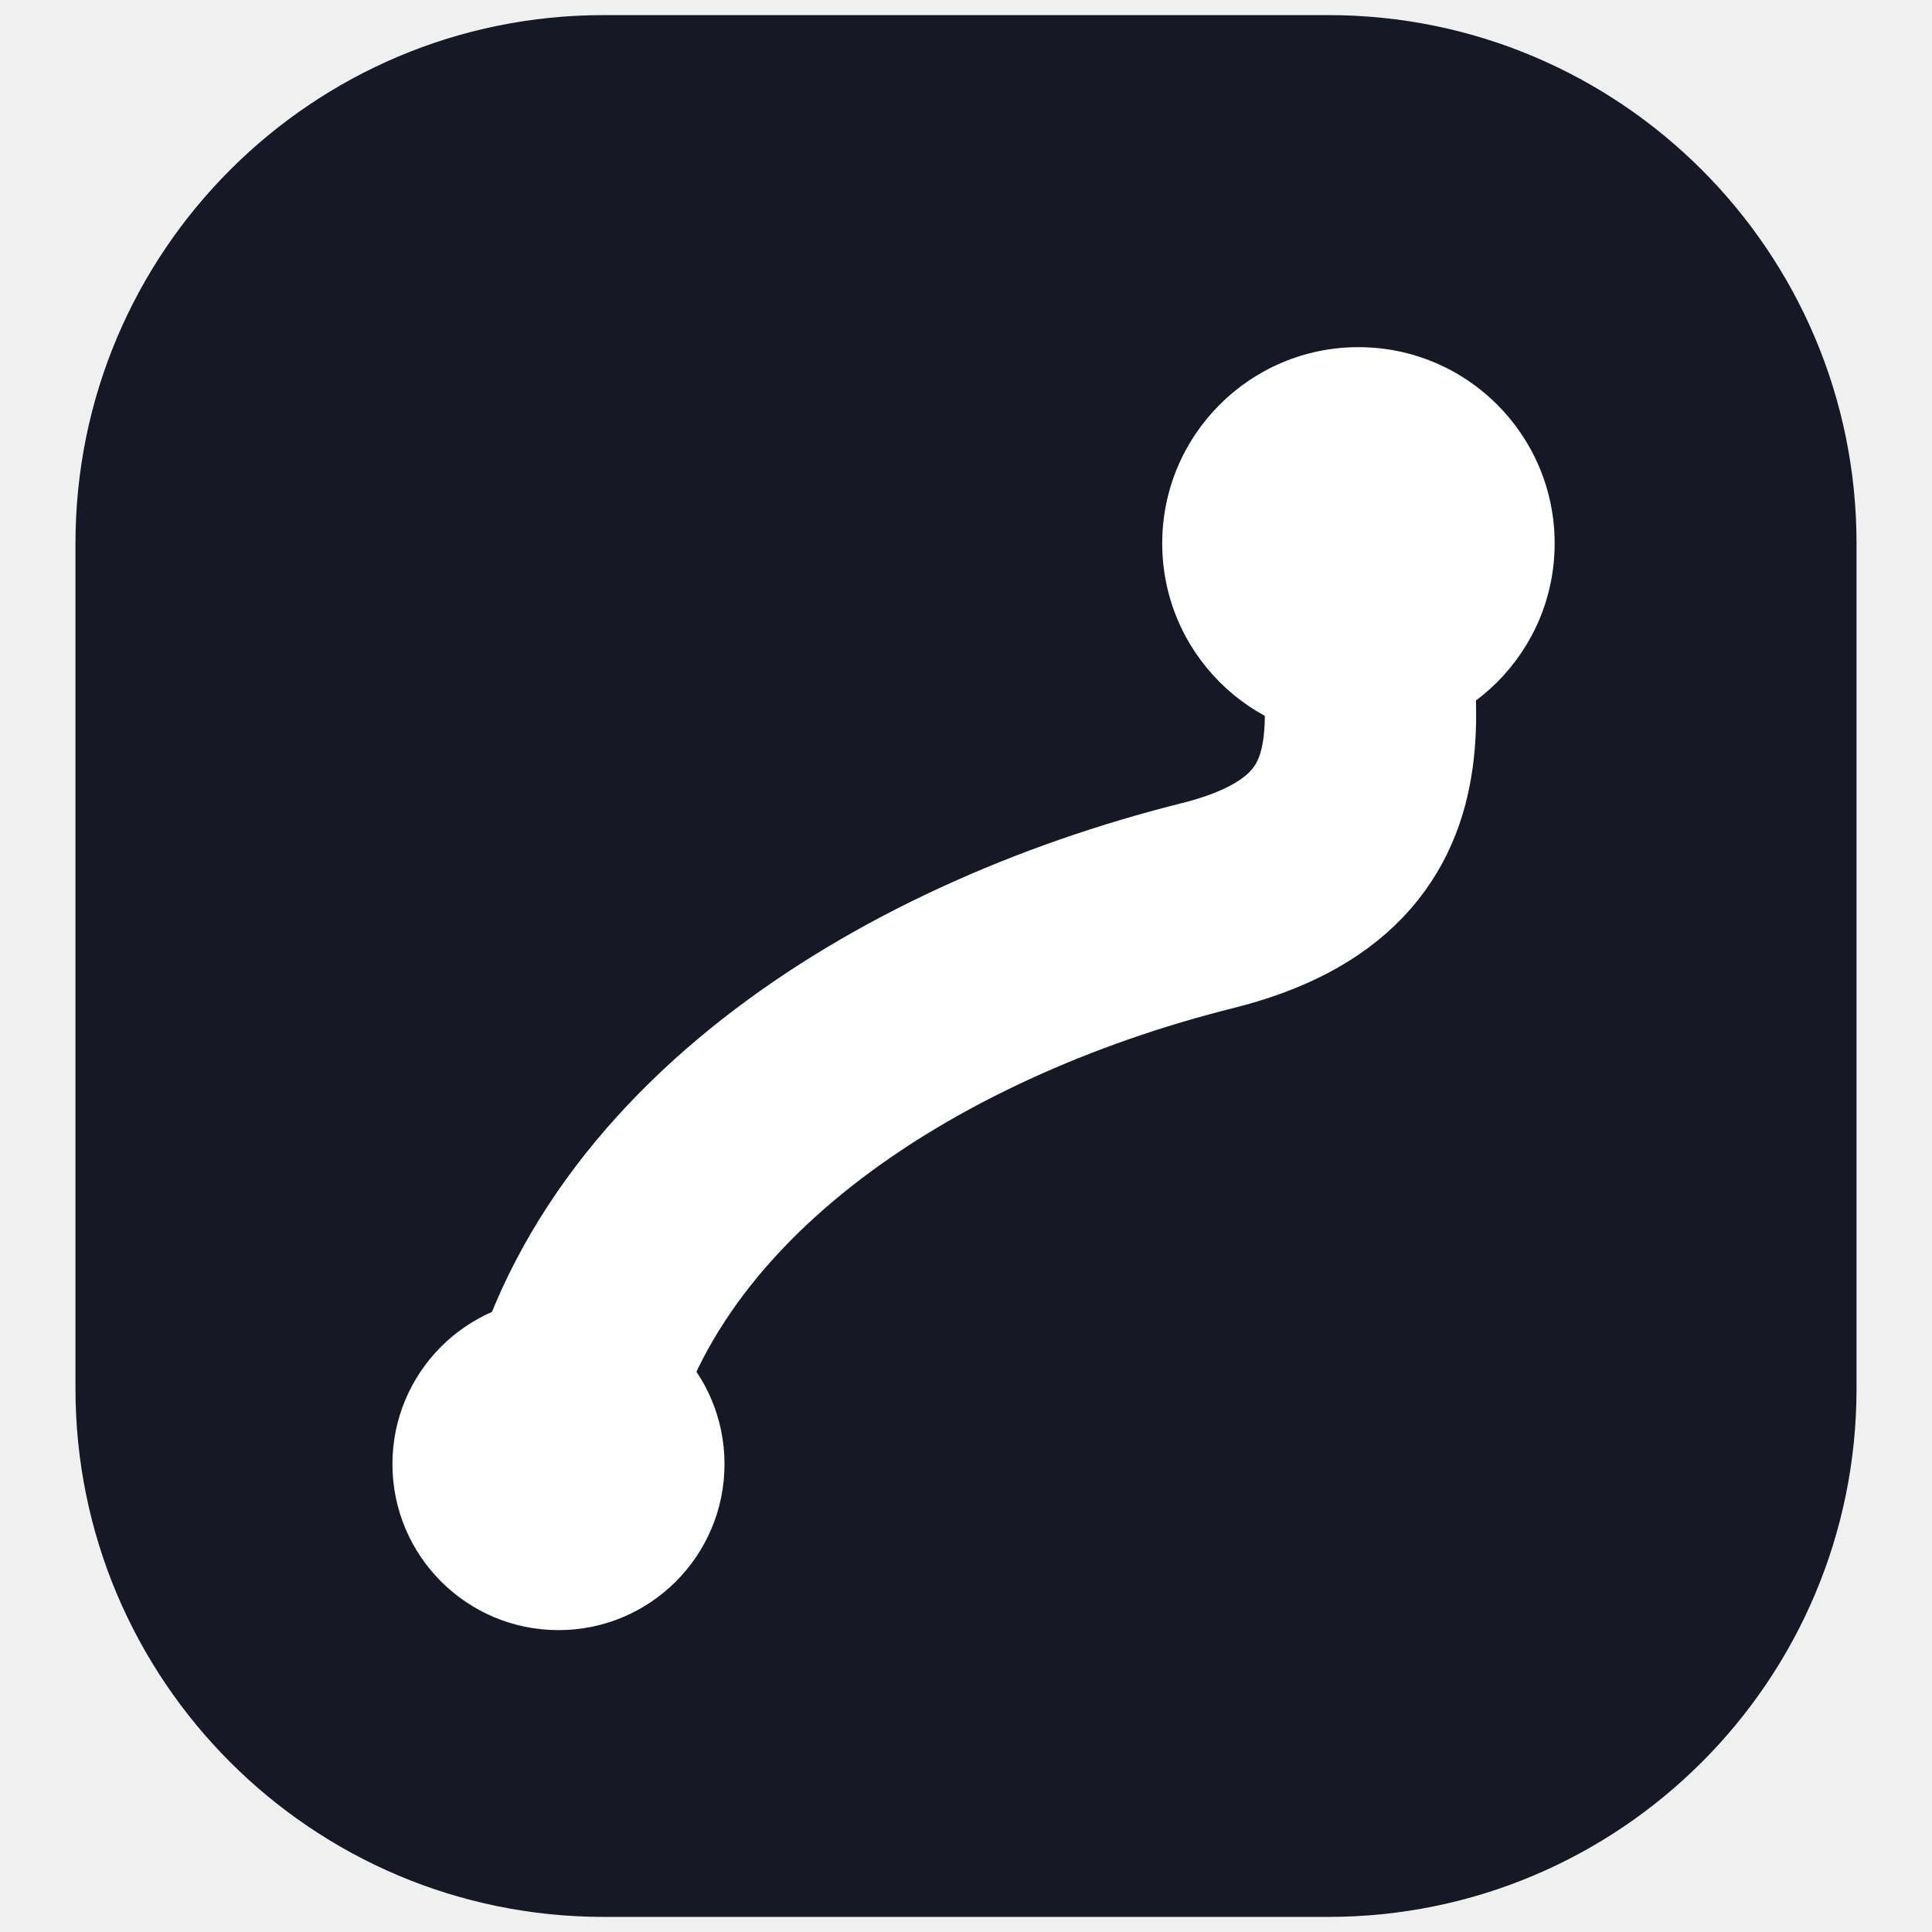
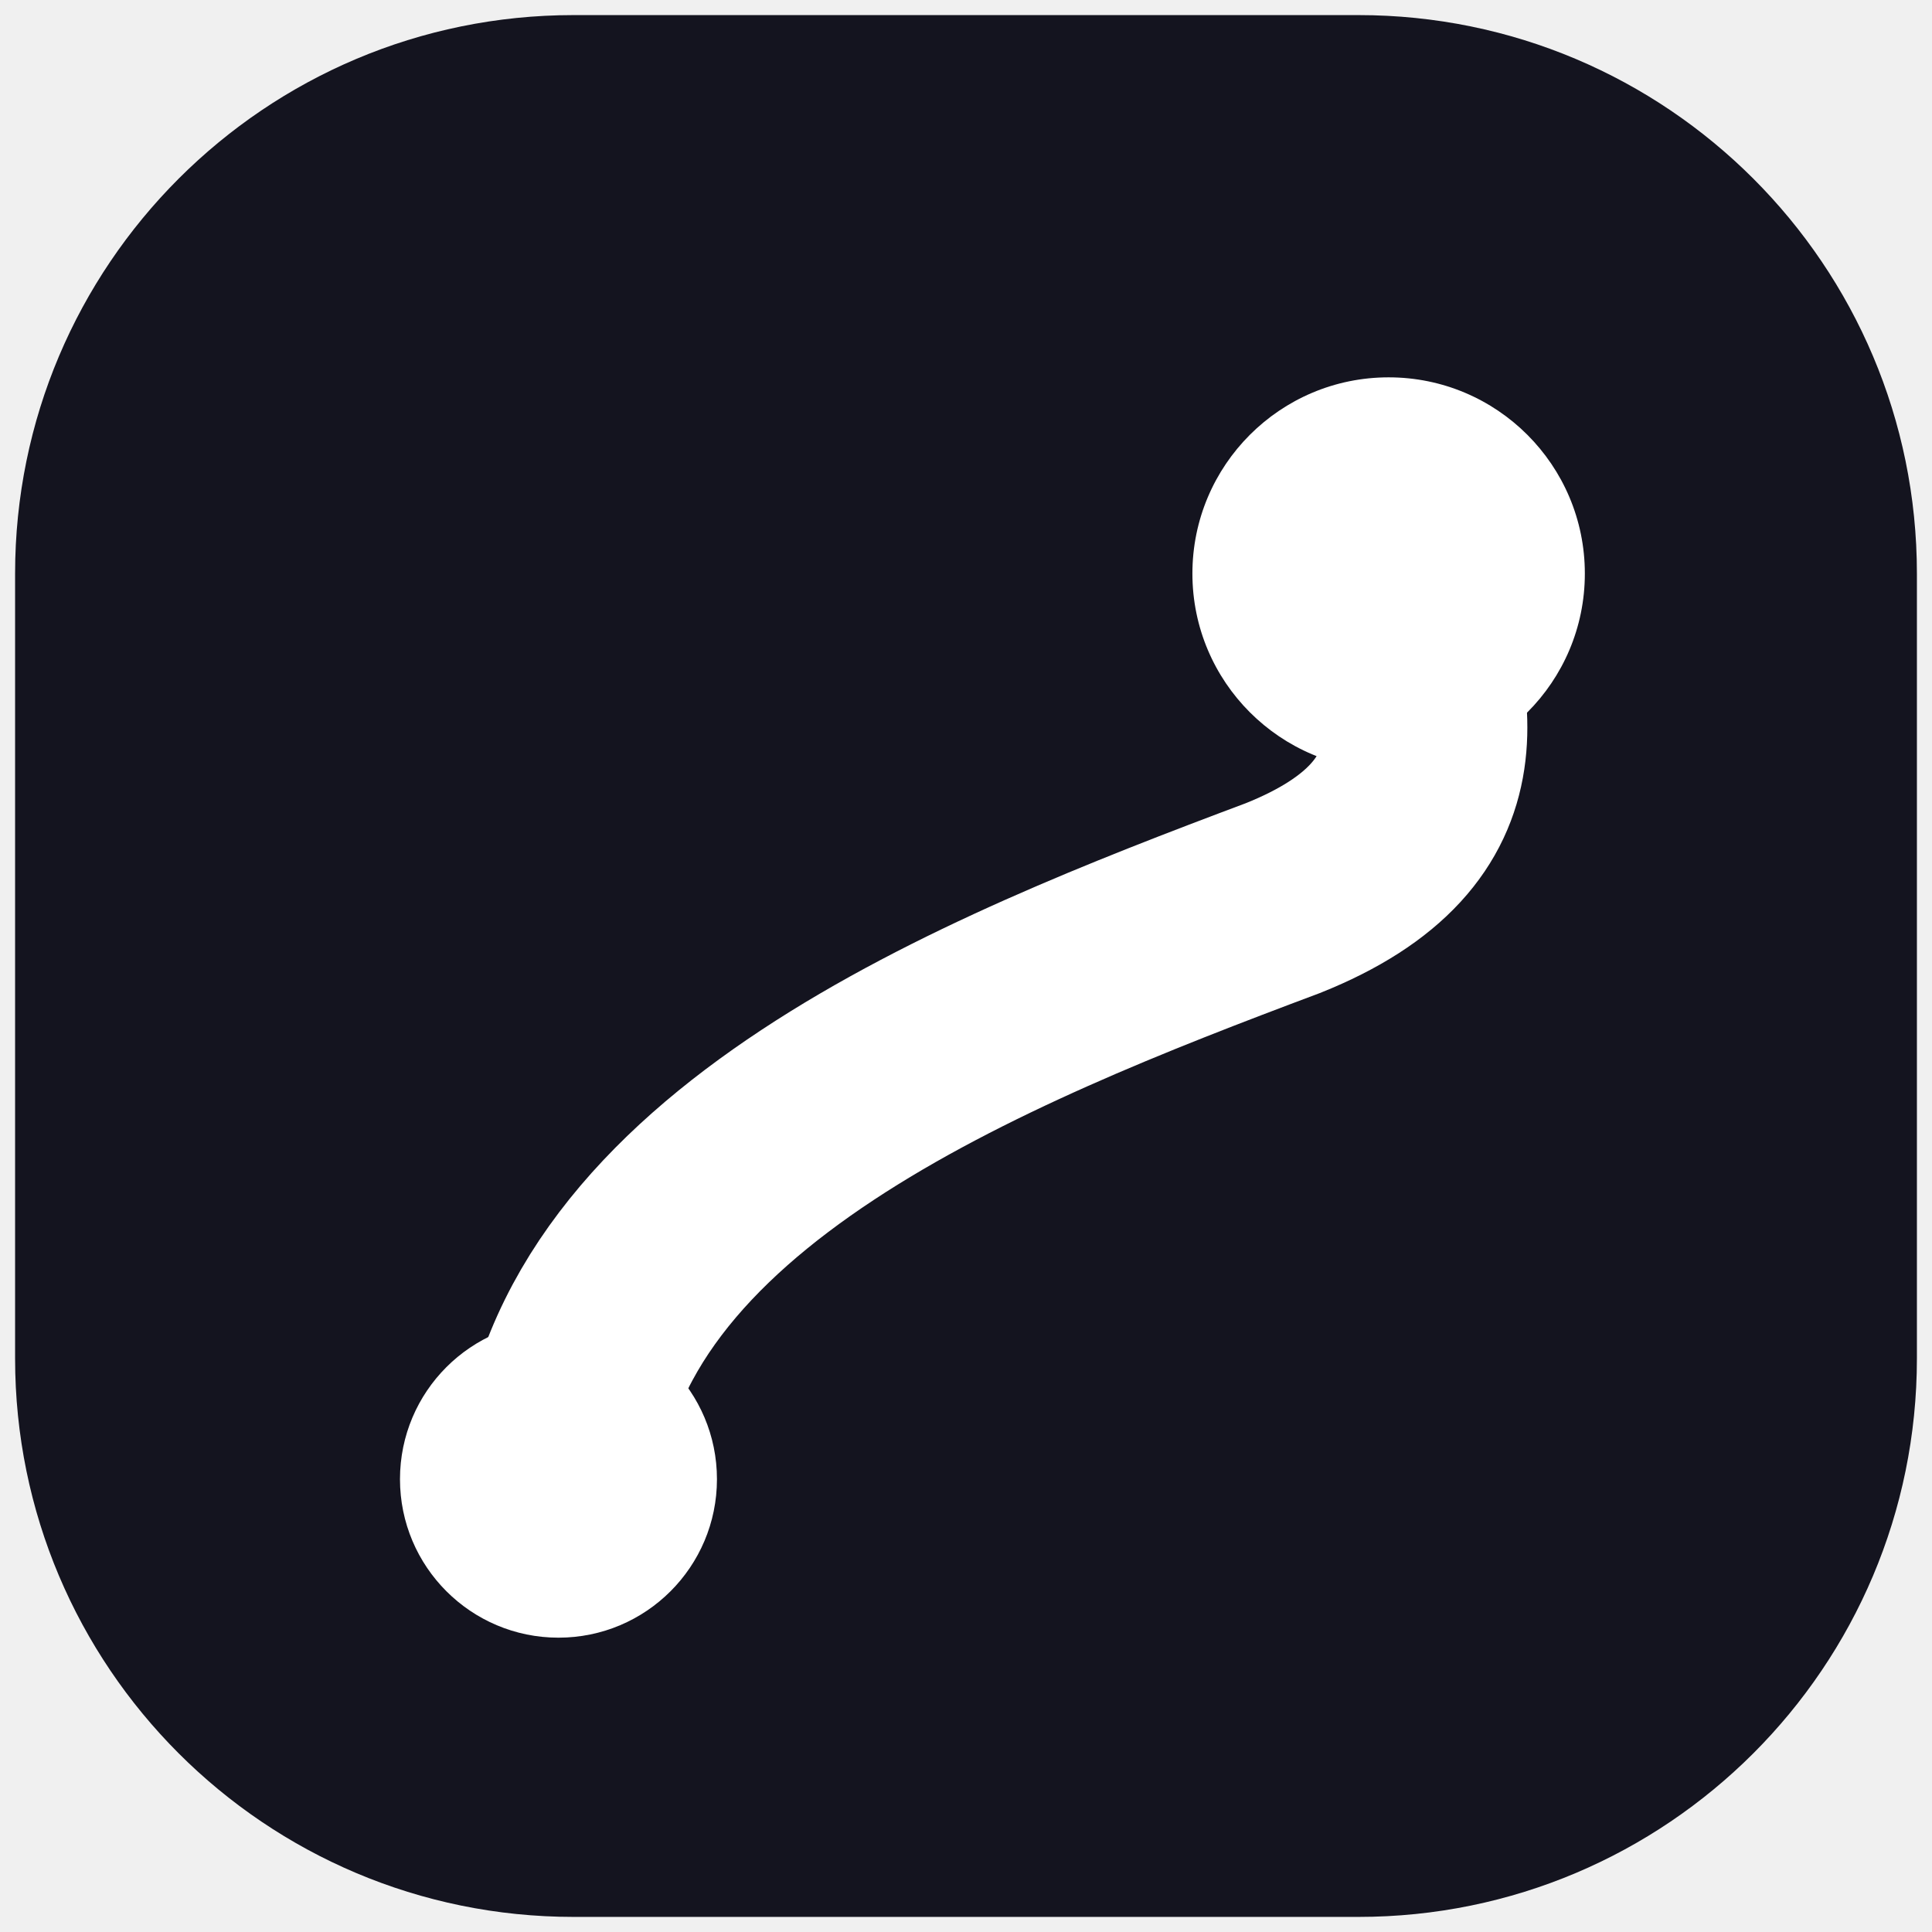
<svg xmlns="http://www.w3.org/2000/svg" width="512" height="512" viewBox="0 0 512 512" fill="none">
-   <rect x="20" y="4" width="472" height="504" rx="140" fill="#171826" />
-   <circle cx="148" cy="388" r="44" fill="white" />
-   <circle cx="360" cy="144" r="52" fill="white" />
-   <path d="M148 388 C160 310 240 260 320 240 C380 225 360 180 360 144" stroke="white" stroke-width="56" stroke-linecap="round" fill="none" />
+   <rect x="4" y="4" width="504" height="504" rx="148" fill="#14141f" />
+   <circle cx="148" cy="392" r="42" fill="white" />
+   <circle cx="368" cy="152" r="52" fill="white" />
+   <path d="M148 392 C155 310 260 268 340 238 C390 218 380 185 368 152" stroke="white" stroke-width="54" stroke-linecap="round" fill="none" />
</svg>
